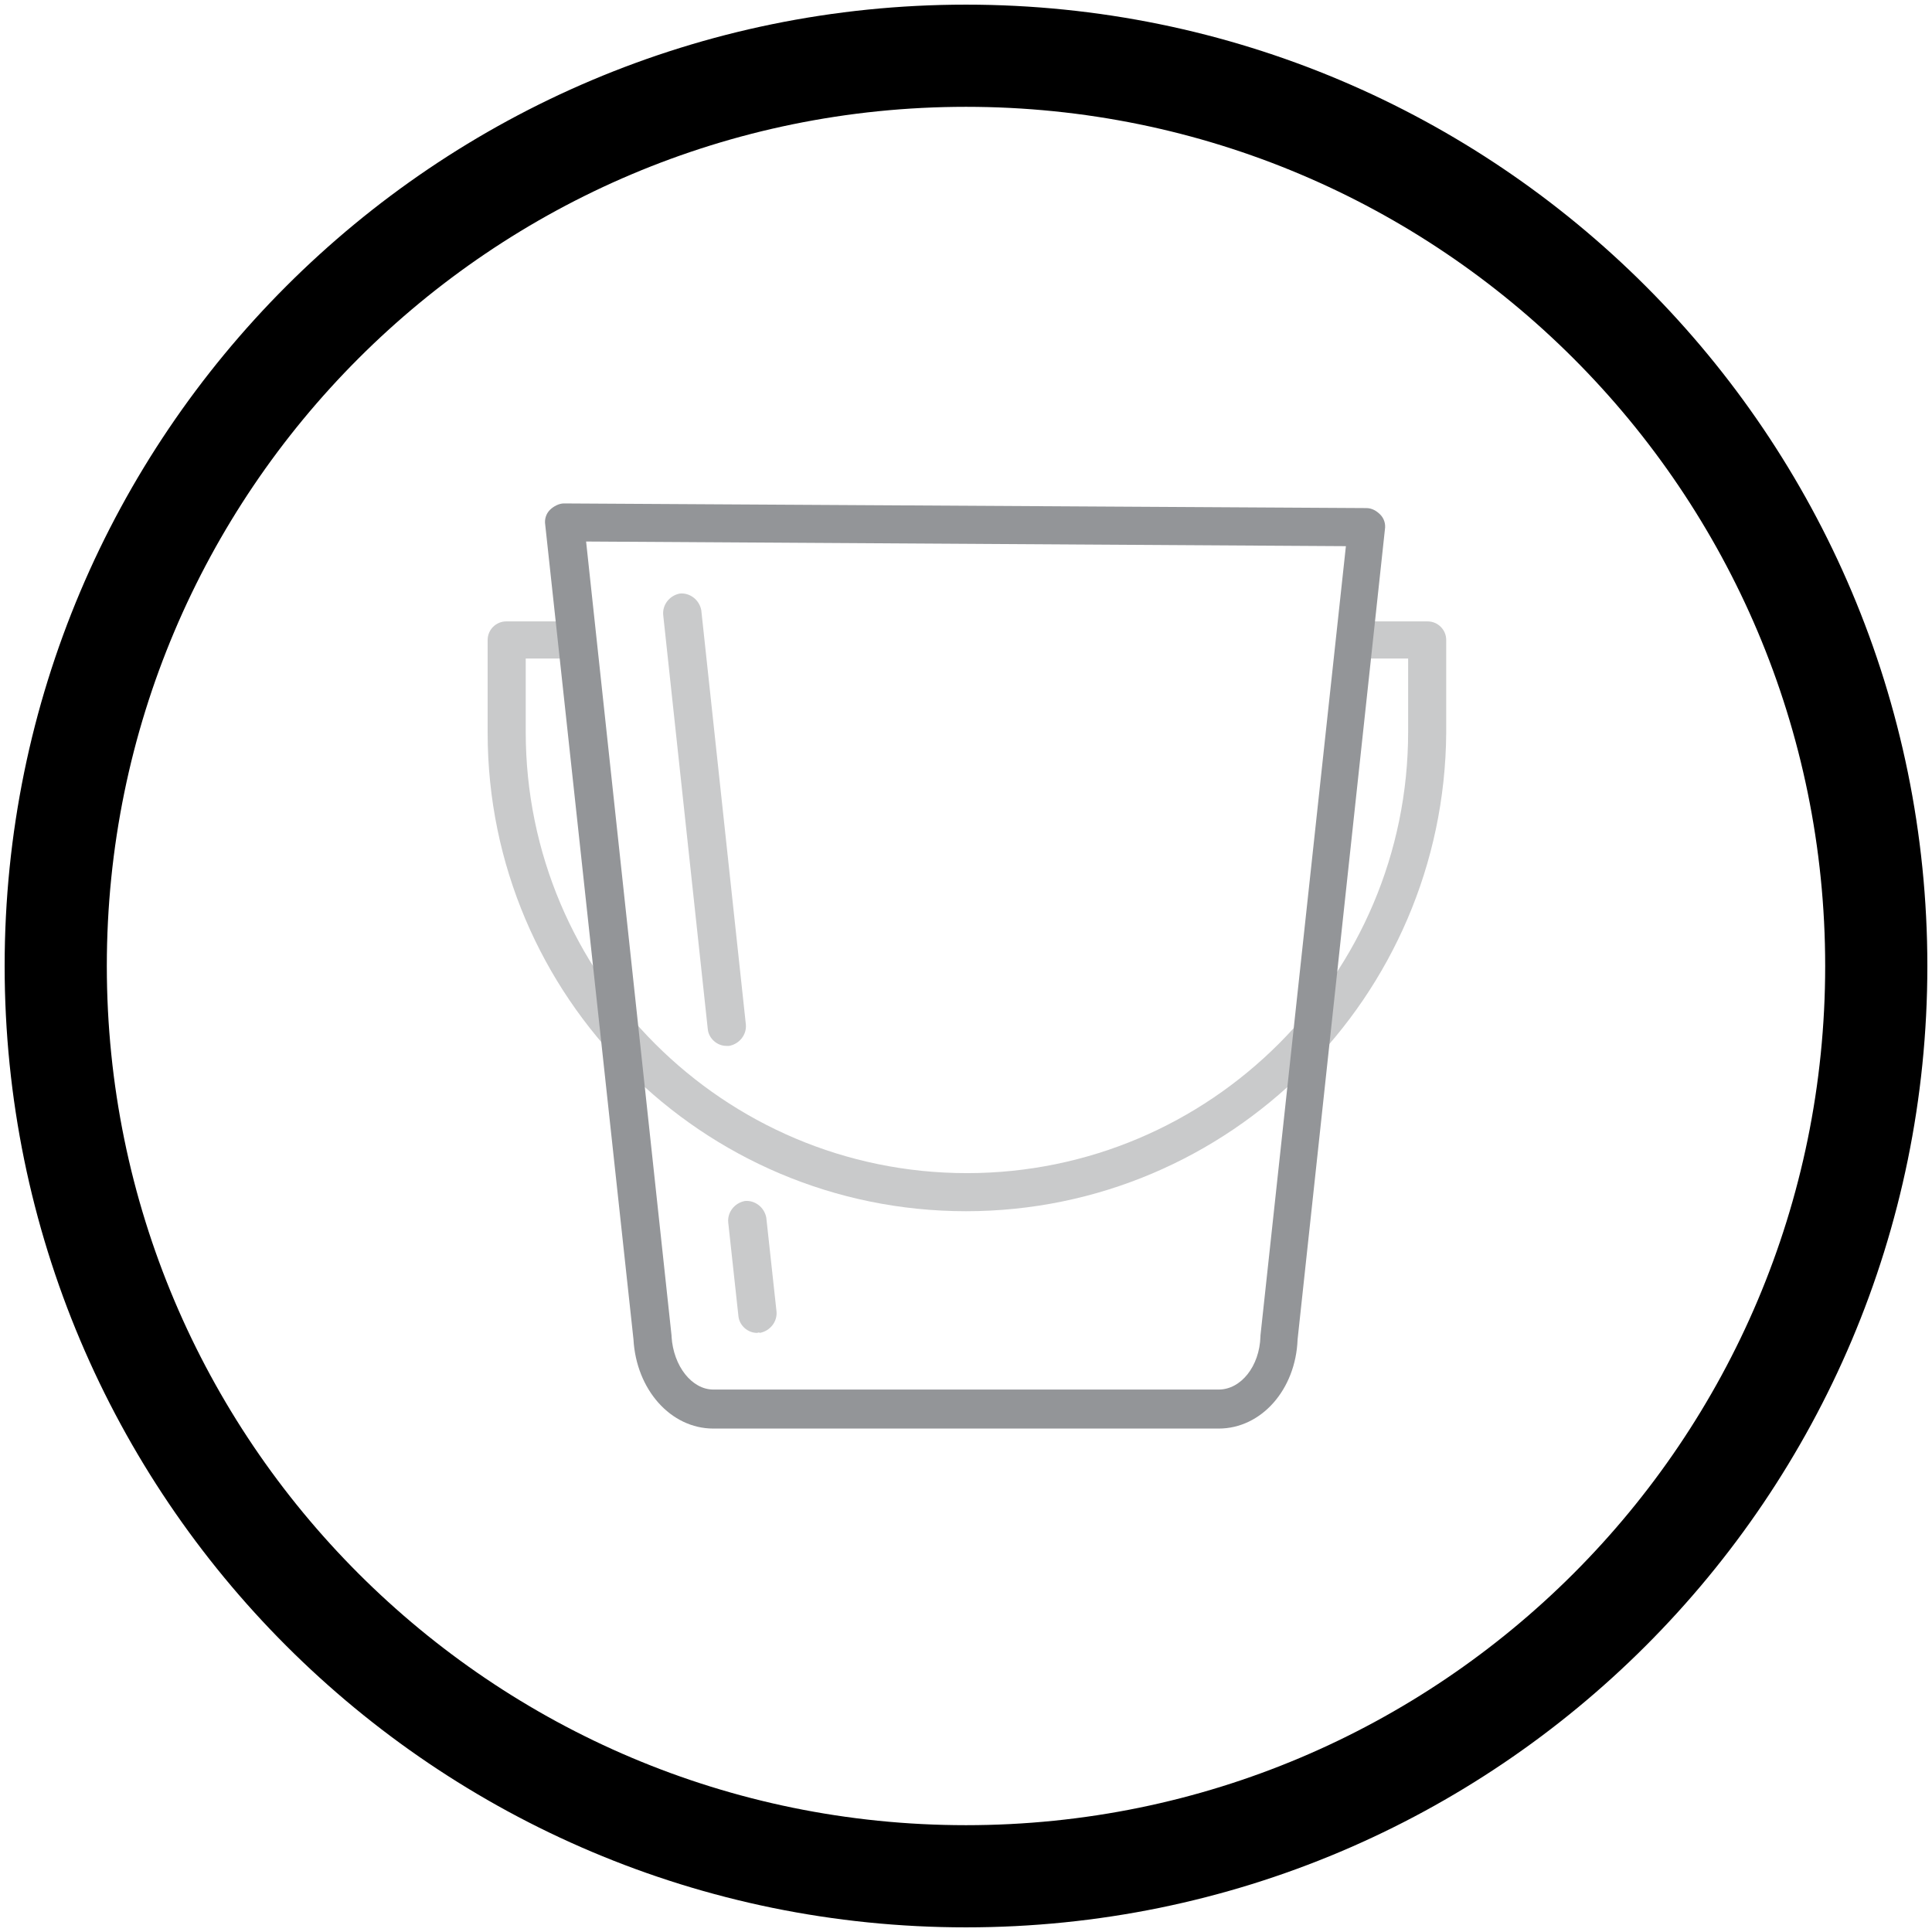
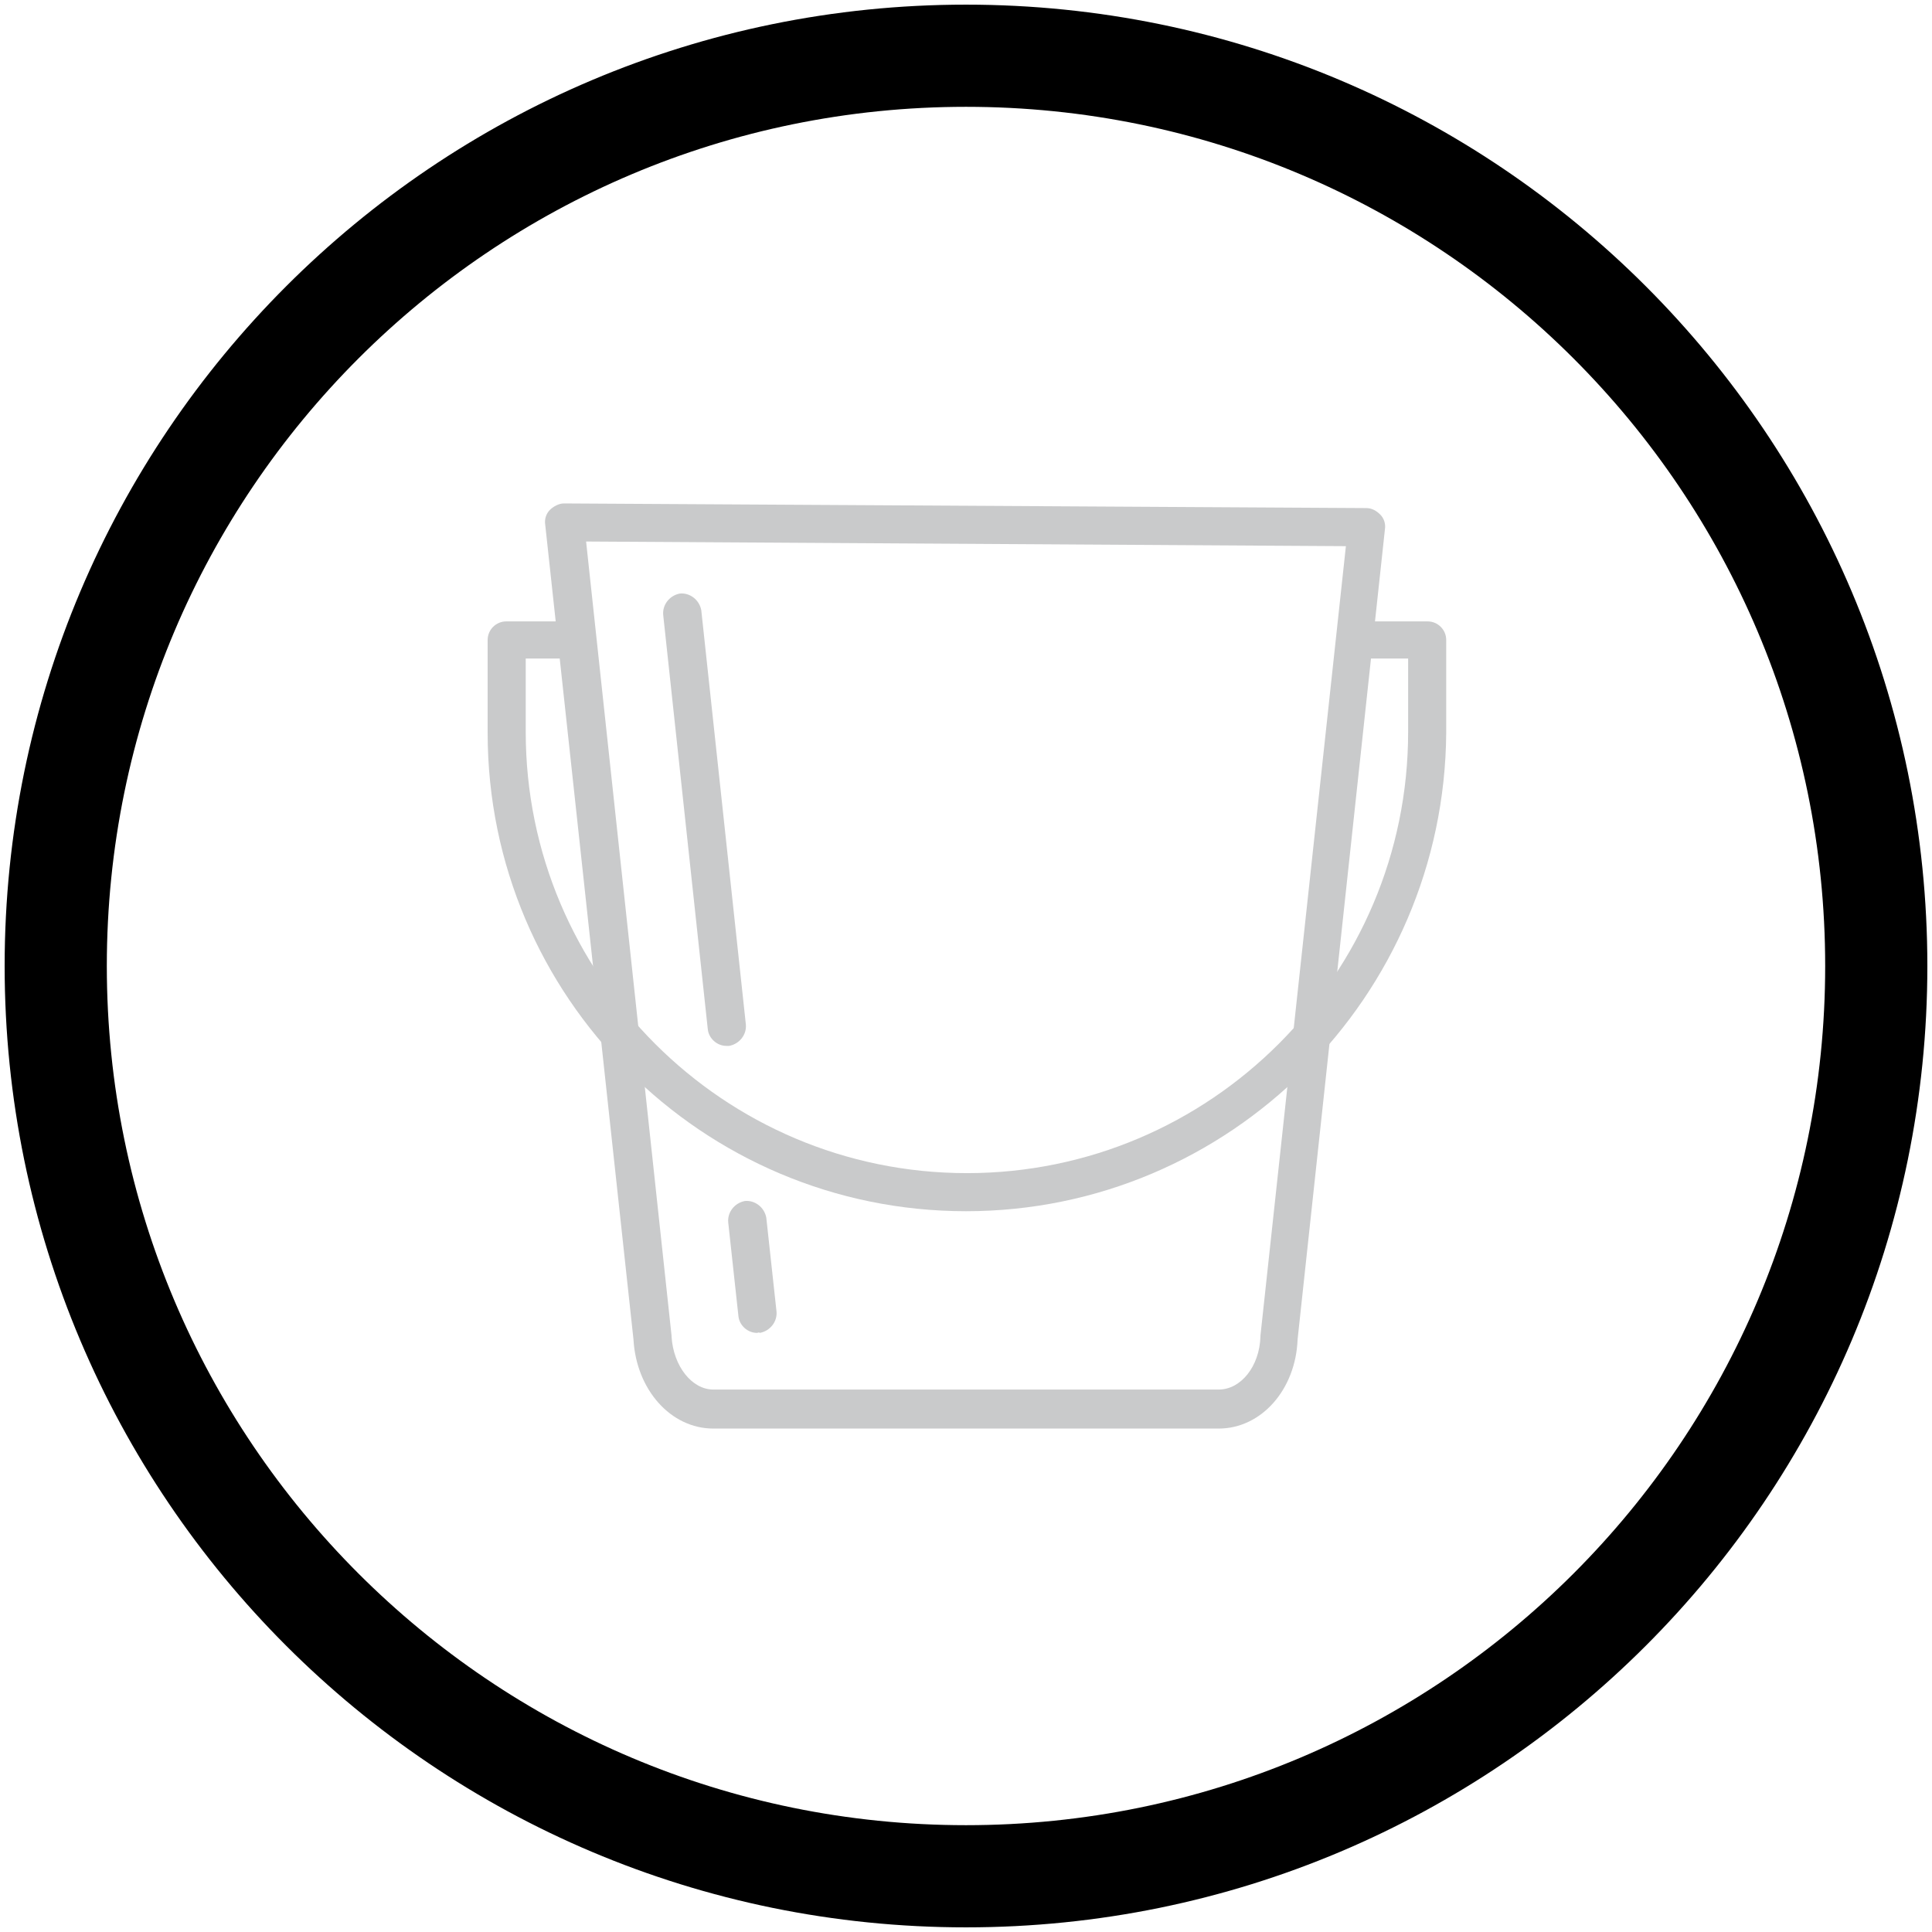
<svg xmlns="http://www.w3.org/2000/svg" version="1.1" id="Layer_1" x="0px" y="0px" viewBox="0 0 208 208" style="enable-background:new 0 0 208 208;" xml:space="preserve">
  <style type="text/css">
</style>
  <g id="UI-Kit">
    <g id="sticker-sheet-" transform="translate(-288, -3133)">
      <g id="icons" transform="translate(254, 2699)">
        <g id="null-state-icons" transform="translate(0, 365)">
          <g id="linode" transform="translate(40, 75)">
            <circle id="background" fill="none" class="outerCircle" stroke="currentColor" fill-rule="evenodd" clip-rule="evenodd" stroke-width="11" cx="98" cy="98" r="98" />
          </g>
        </g>
      </g>
    </g>
  </g>
  <g class="bucket insidePath">
    <g>
      <g>
        <path d="M104,130.4c-28.4,0-51.5-23.1-51.5-51.5v-10c0-1.1,0.9-2,2-2h6.8c1.1,0,2,0.9,2,2s-0.9,2-2,2h-4.7v7.9     c0,26.2,21.3,47.5,47.5,47.5s47.5-21.3,47.5-47.5v-7.9h-4.7c-1.1,0-2-0.9-2-2s0.9-2,2-2h6.8c1.1,0,2,0.9,2,2v10     C155.5,107.3,132.4,130.4,104,130.4z" fill="#c9cacb" />
      </g>
      <g>
-         <path d="M131.2,153.8H76.8c-4.6,0-8.3-4.2-8.6-9.6l-9.5-87.7c-0.1-0.6,0.1-1.2,0.5-1.6c0.4-0.4,1-0.7,1.5-0.7     l86.4,0.5c0.6,0,1.1,0.3,1.5,0.7c0.4,0.4,0.6,1,0.5,1.6l-9.4,87.2C139.5,149.6,135.8,153.8,131.2,153.8z M63.1,58.3l9.2,85.5     c0,0,0,0.1,0,0.1c0.2,3.2,2.2,5.7,4.5,5.7h54.4c2.4,0,4.4-2.5,4.5-5.7c0,0,0-0.1,0-0.1l9.2-85L63.1,58.3z" fill="#939598" />
+         <path d="M131.2,153.8H76.8c-4.6,0-8.3-4.2-8.6-9.6l-9.5-87.7c-0.1-0.6,0.1-1.2,0.5-1.6c0.4-0.4,1-0.7,1.5-0.7     l86.4,0.5c0.6,0,1.1,0.3,1.5,0.7c0.4,0.4,0.6,1,0.5,1.6l-9.4,87.2C139.5,149.6,135.8,153.8,131.2,153.8z M63.1,58.3l9.2,85.5     c0,0,0,0.1,0,0.1c0.2,3.2,2.2,5.7,4.5,5.7h54.4c2.4,0,4.4-2.5,4.5-5.7c0,0,0-0.1,0-0.1l9.2-85L63.1,58.3z" fill="#c9cacb" />
      </g>
    </g>
    <g>
      <path d="M78.2,112.6c-1,0-1.9-0.8-2-1.8l-4.8-44.6c-0.1-1.1,0.7-2.1,1.8-2.3c1.1-0.1,2.1,0.7,2.3,1.8l4.8,44.6    c0.1,1.1-0.7,2.1-1.8,2.3C78.4,112.6,78.3,112.6,78.2,112.6z" fill="#c9cacb" />
    </g>
    <g>
      <path stroke-width="4.1" stroke-linecap="round" stroke-linejoin="round" stroke-miterlimit="10" d="M78.4,111.9" />
    </g>
    <g>
      <path d="M81.5,143.5c-1,0-1.9-0.8-2-1.8l-1.1-10.1c-0.1-1.1,0.7-2.1,1.8-2.3c1.1-0.1,2.1,0.7,2.3,1.8l1.1,10.1    c0.1,1.1-0.7,2.1-1.8,2.3C81.7,143.4,81.6,143.5,81.5,143.5z" fill="#c9cacb" />
    </g>
  </g>
</svg>
